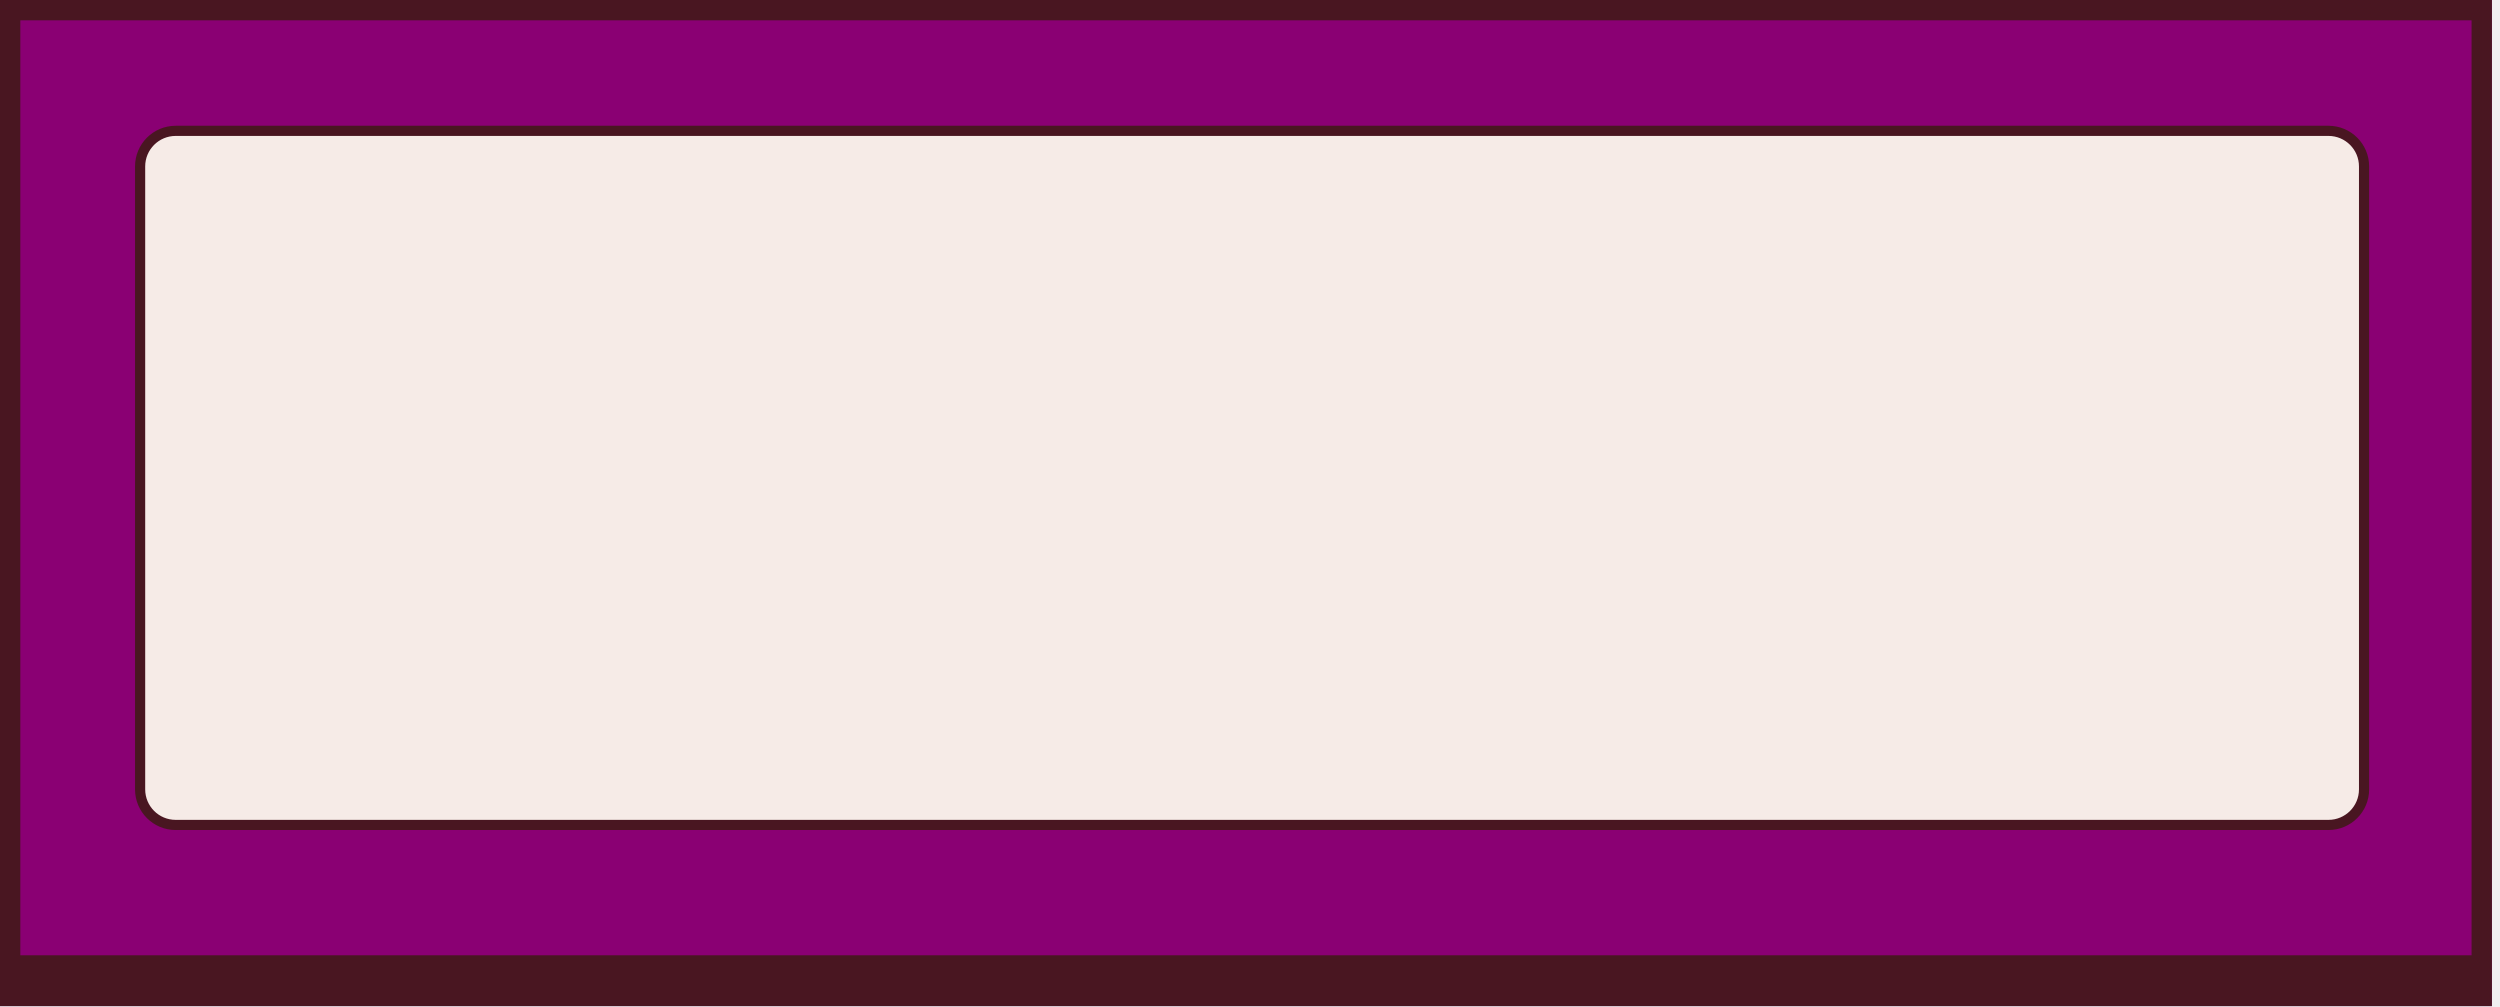
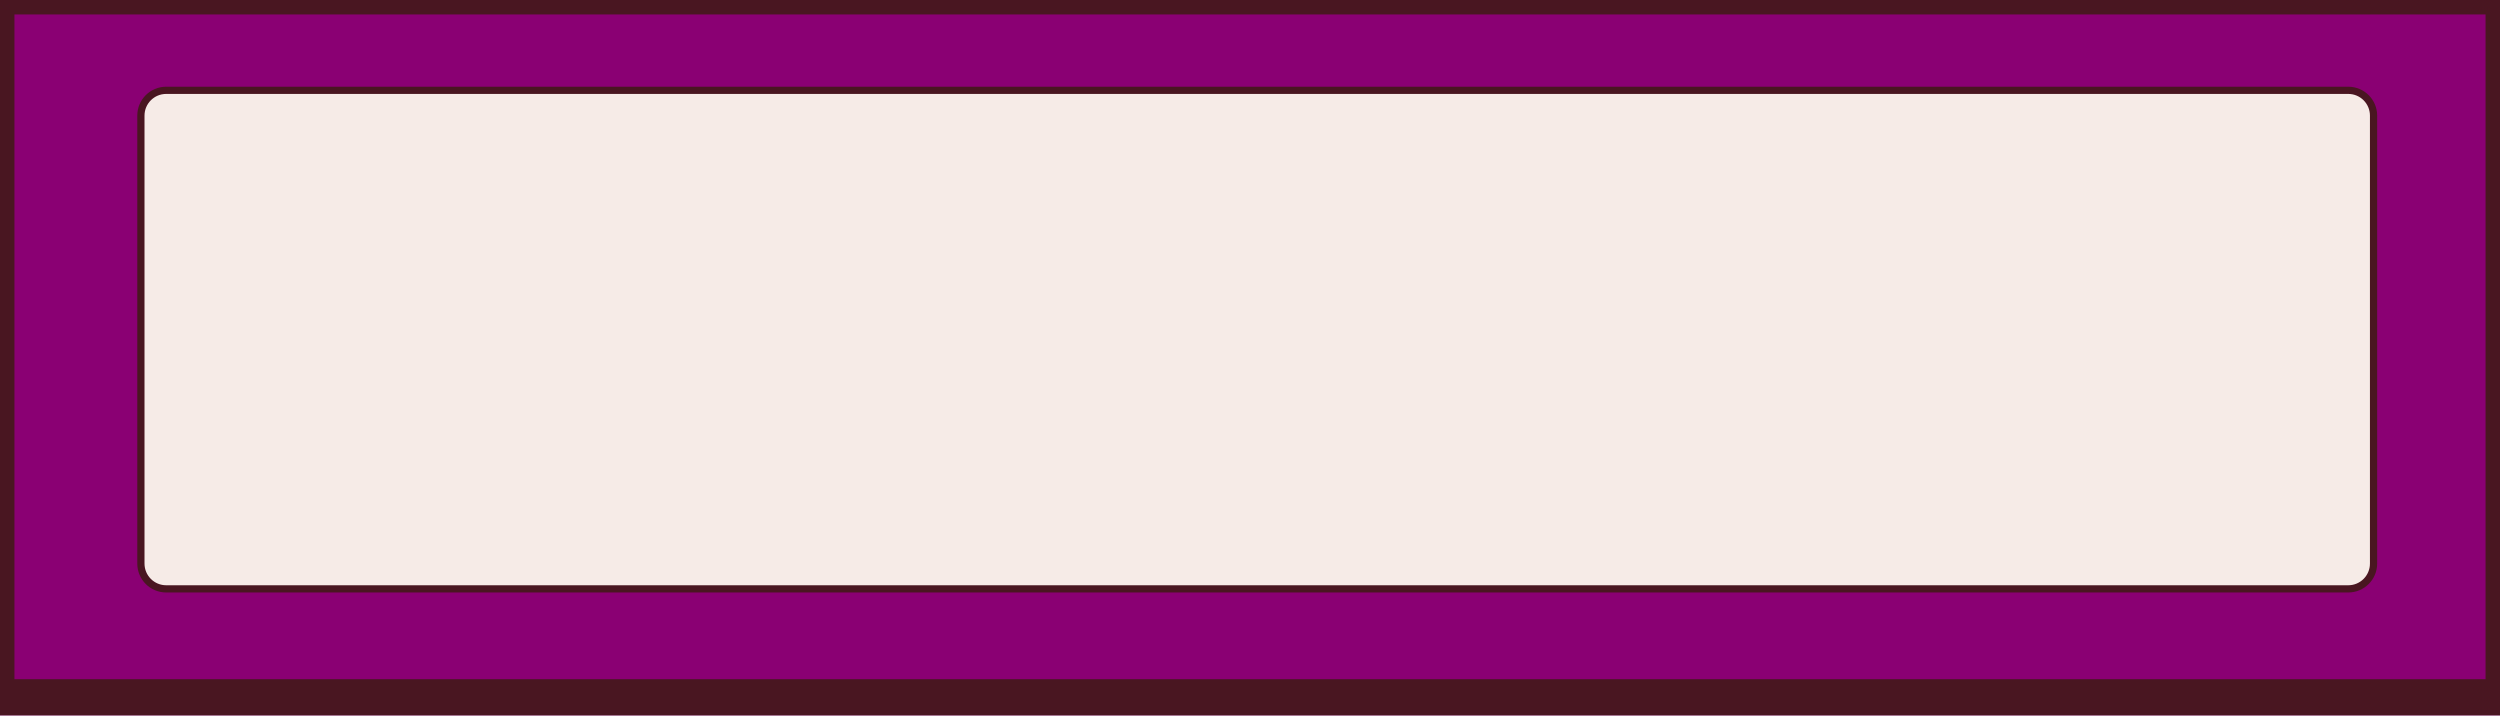
- <svg xmlns="http://www.w3.org/2000/svg" width="246" height="99" viewBox="0 0 246 99" fill="none">
-   <mask id="path-1-inside-1_205_172" fill="white">
-     <path d="M0 0H245.202V99H0V0Z" />
+ <svg xmlns="http://www.w3.org/2000/svg" width="346" height="99" viewBox="0 0 346 99" fill="none">
+   <rect width="346" height="99" fill="#8A0073" />
+   <mask id="stroke0_18_2" fill="white">
+     <path d="M0 0H346V99H0V0Z" />
  </mask>
-   <path d="M0 0H245.202V99H0V0Z" fill="#8A0073" />
-   <path d="M0 0V-2H-2V0H0ZM245.202 0H247.202V-2H245.202V0ZM245.202 99V104H247.202V99H245.202ZM0 99H-2V104H0V99ZM0 0V2H245.202V0V-2H0V0ZM245.202 0H243.202V99H245.202H247.202V0H245.202ZM245.202 99V94H0V99V104H245.202V99ZM0 99H2V0H0H-2V99H0Z" fill="#491621" mask="url(#path-1-inside-1_205_172)" />
-   <rect x="13.787" y="12.875" width="218.836" height="68.3" rx="3.5" fill="#F6EBE7" stroke="#491621" />
+   <path d="M0 0V-2H-2V0H0ZM346 0H348V-2H346V0ZM346 99V104H348V99H346ZM0 99H-2V104H0V99ZM0 0V2H346V0V-2H0V0ZM346 0H344V99H346H348V0H346ZM346 99V94H0V99V104H346V99ZM0 99H2V0H0H-2V99H0Z" fill="#491621" mask="url(#stroke0_18_2)" />
+   <rect x="19.5" y="12.5" width="309" height="69" rx="3.5" fill="#F6EBE7" stroke="#491621" />
</svg>
